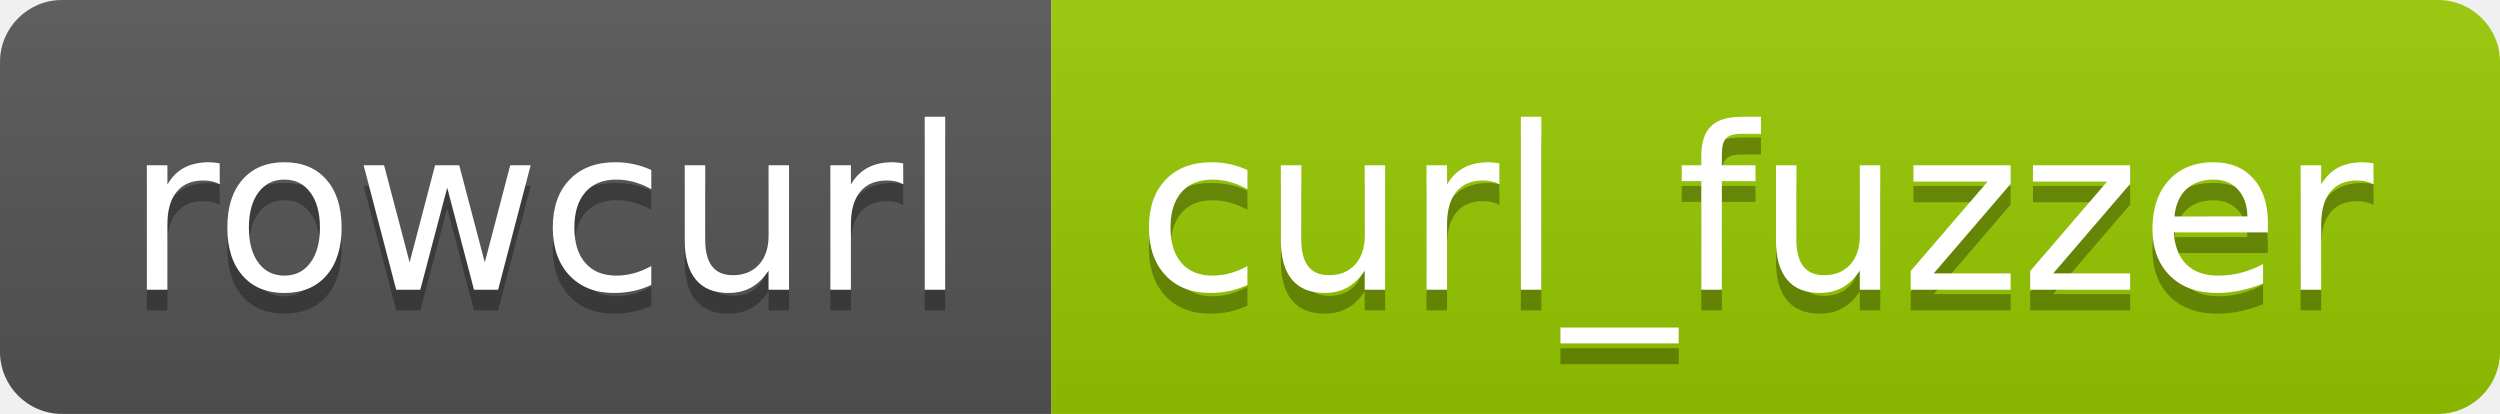
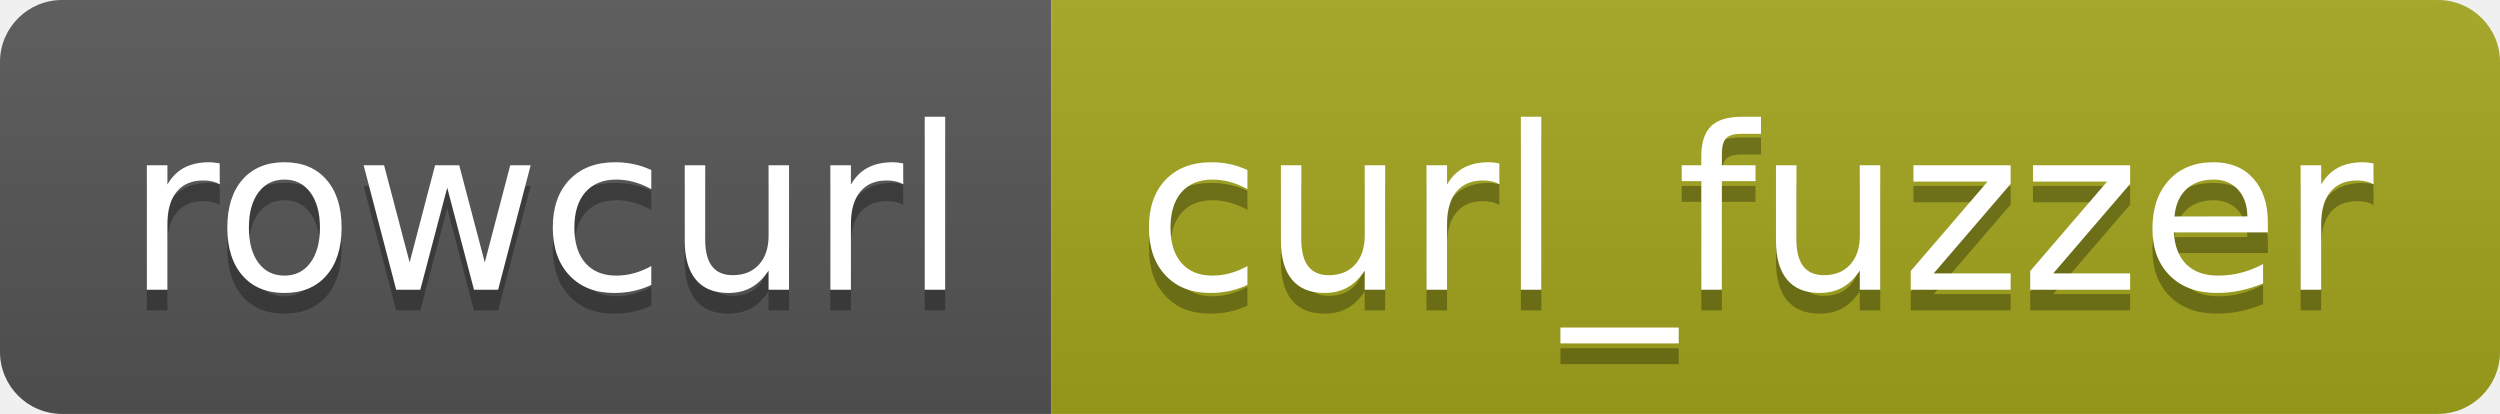
<svg xmlns="http://www.w3.org/2000/svg" height="20" width="120.8">
  <linearGradient id="smooth" x2="0" y2="100%">
    <stop offset="0" stop-color="#bbb" stop-opacity=".1" />
    <stop offset="1" stop-opacity=".1" />
  </linearGradient>
  <clipPath id="round">
    <rect fill="#fff" height="20" rx="3" width="120.8" />
  </clipPath>
  <g clip-path="url(#round)">
    <rect fill="#555" height="20" width="50.8" />
-     <rect fill="#97CA00" height="20" width="70.0" x="50.8" />
+     <rect fill="#a4a61d" height="20" width="70.0" x="50.8" />
    <rect fill="url(#smooth)" height="20" width="120.8" />
  </g>
  <g fill="#fff" font-family="DejaVu Sans,Verdana,Geneva,sans-serif" font-size="110" text-anchor="middle">
    <text fill="#010101" fill-opacity=".3" lengthAdjust="spacing" textLength="408.0" transform="scale(0.1)" x="264.0" y="150">rowcurl</text>
    <text lengthAdjust="spacing" textLength="408.0" transform="scale(0.1)" x="264.0" y="140">rowcurl</text>
    <text fill="#010101" fill-opacity=".3" lengthAdjust="spacing" textLength="600.0" transform="scale(0.1)" x="848.0" y="150">curl_fuzzer</text>
    <text lengthAdjust="spacing" textLength="600.0" transform="scale(0.1)" x="848.0" y="140">curl_fuzzer</text>
  </g>
</svg>
